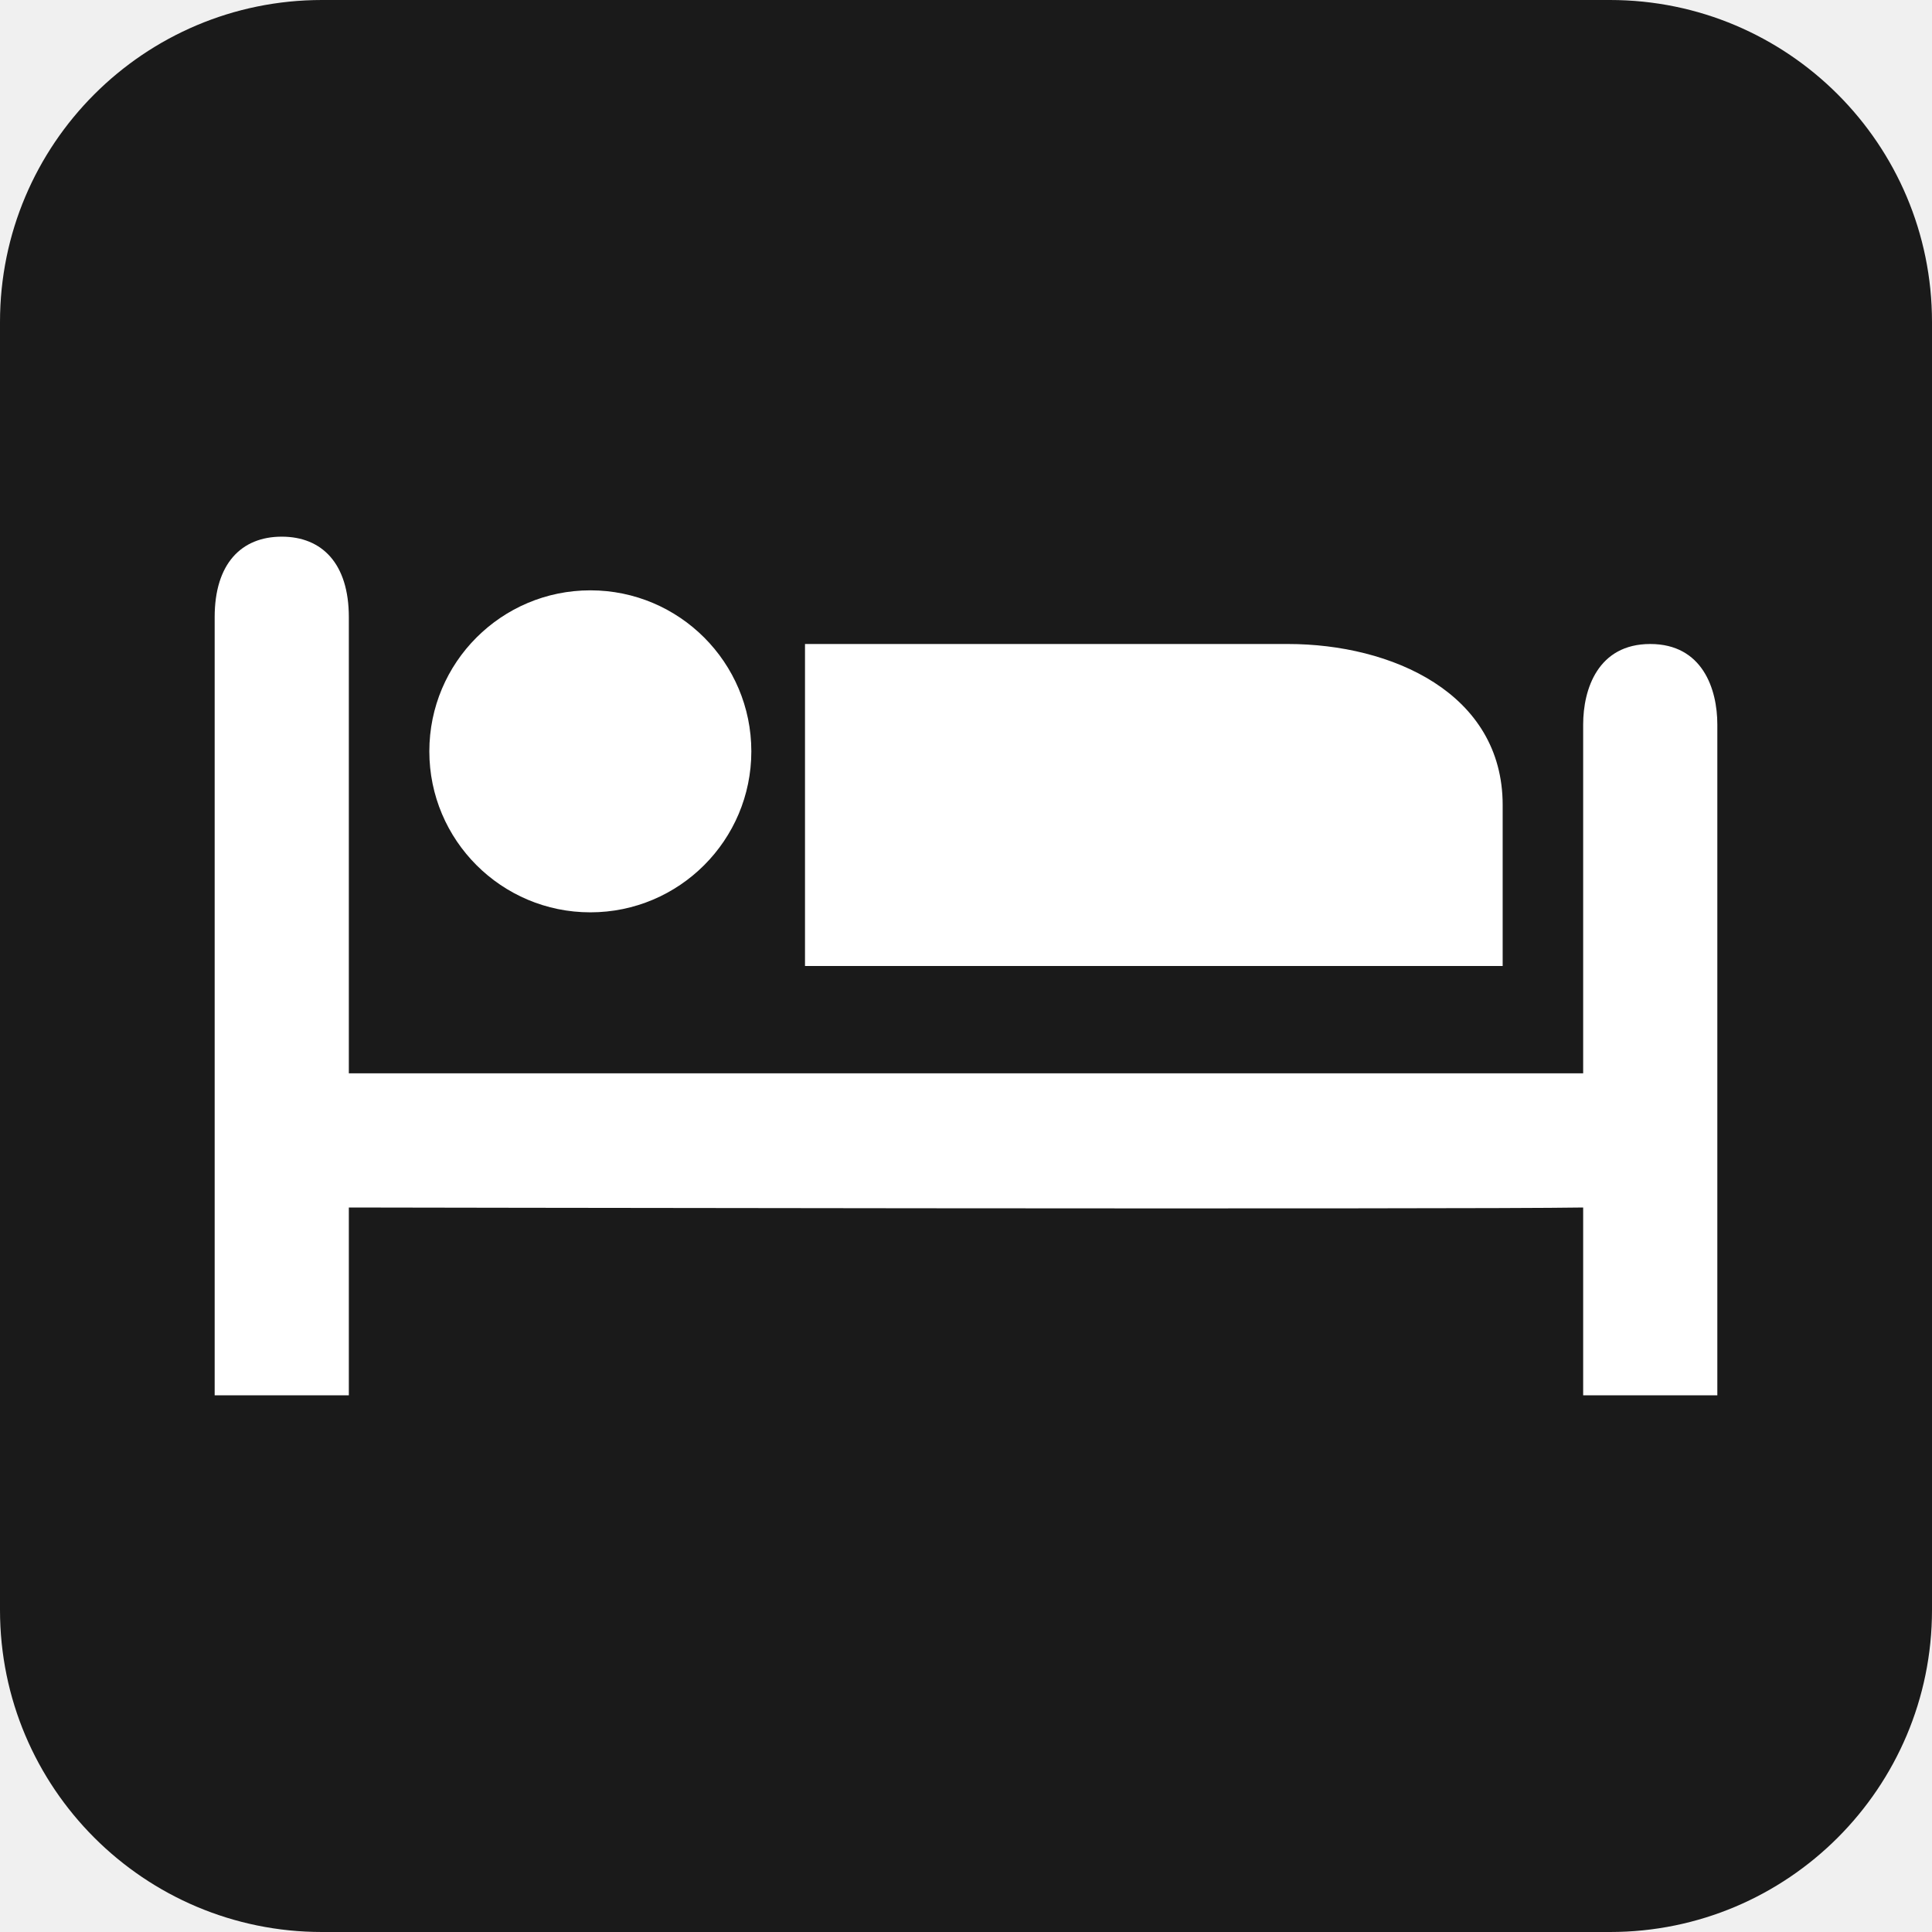
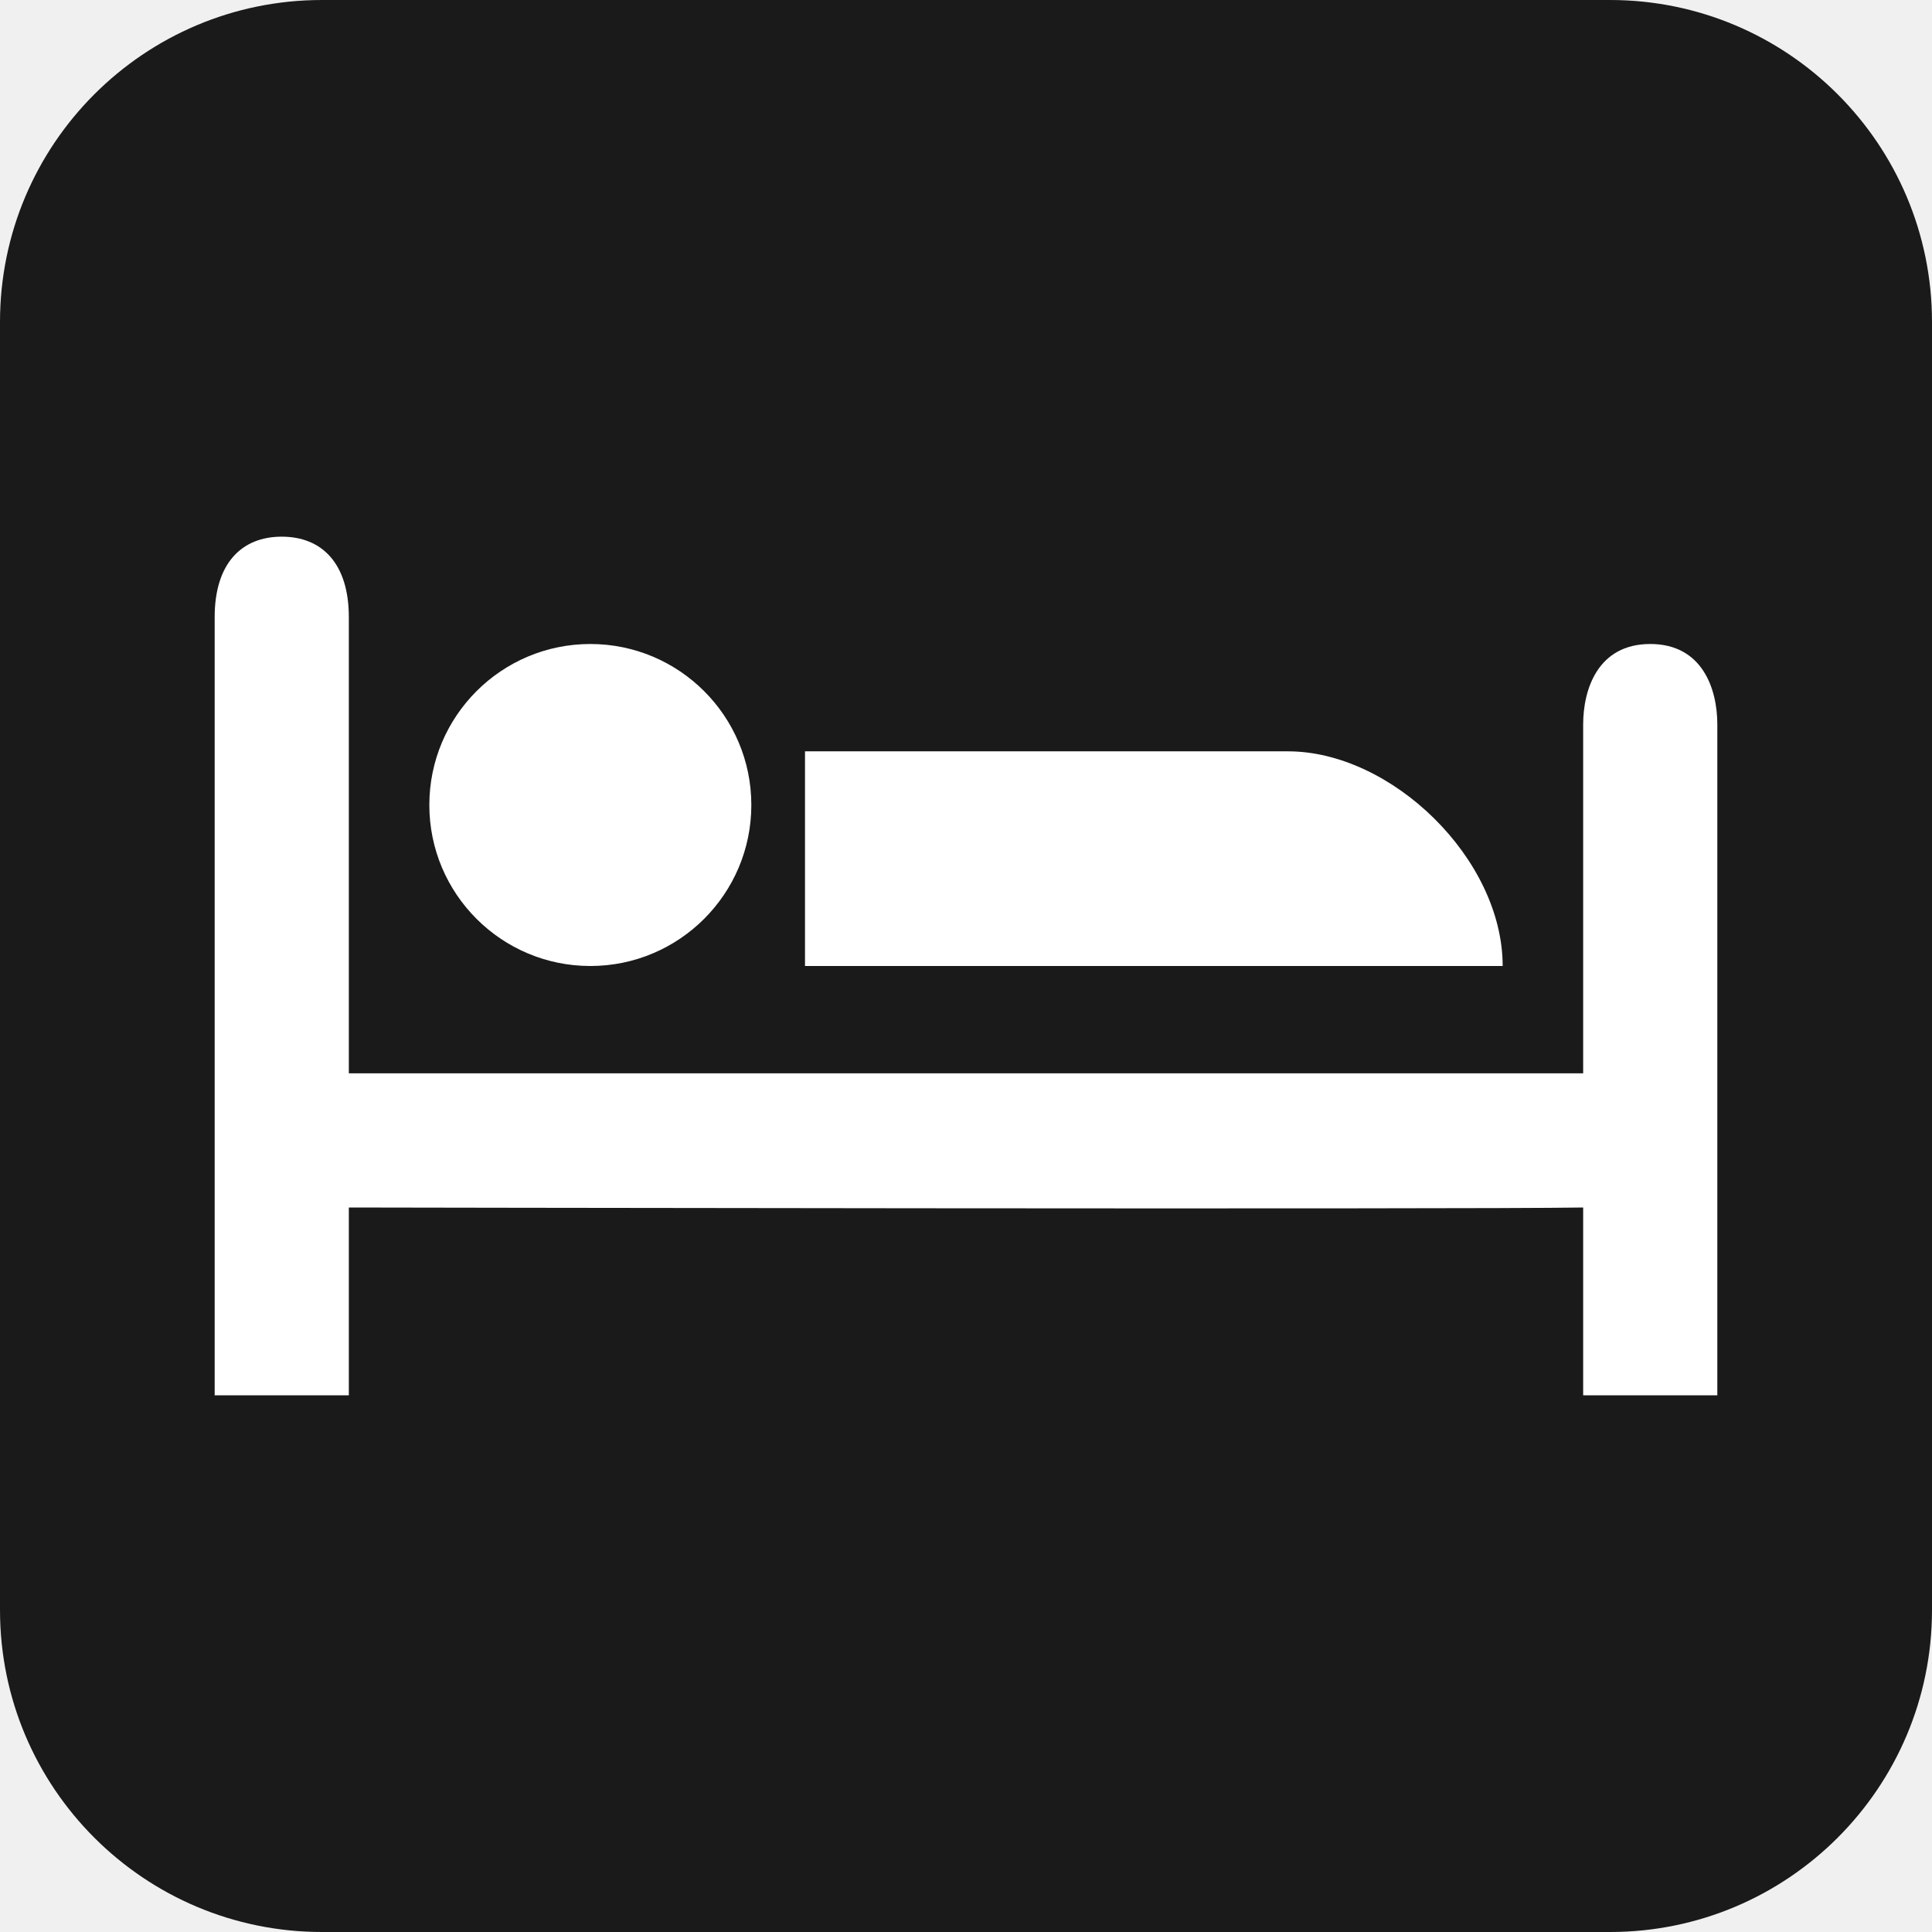
<svg xmlns="http://www.w3.org/2000/svg" version="1.1" width="100%" height="100%" viewBox="0 0 18 18" id="svg2">
  <defs id="defs6" />
  <rect width="18" height="18" rx="3" ry="3" x="0" y="0" id="shield" style="fill:#1a1a1a;stroke:none" />
-   <path d="M 2.625,5 C 2.25,5 2,5.25 2,5.75 l 0,7.25 1.25,0 0,-1.75 c 0,0 10.381,0.019 11.5,0 l 0,1.75 1.25,0 0,-2.375 0,-3.875 C 16,6.42 15.862,6 15.375,6 14.888,6 14.75,6.42 14.75,6.75 l 0,3.25 -11.5,0 0,-4.25 C 3.25,5.25 3,5 2.625,5 z M 5.5,5.5 C 4.672,5.5 4,6.172 4,7 4,7.828 4.672,8.5 5.5,8.5 6.328,8.5 7,7.828 7,7 7,6.172 6.328,5.5 5.5,5.5 z m 2,0.5 0,3 6.5,0 0,-1.5 C 14,6.456 12.964,6 12,6 z" id="icon" style="fill:#ffffff;fill-opacity:1;stroke:none" />
+   <path d="M 2.625,5 C 2.25,5 2,5.25 2,5.75 l 0,7.25 1.25,0 0,-1.75 c 0,0 10.381,0.019 11.5,0 l 0,1.75 1.25,0 0,-2.375 0,-3.875 C 16,6.42 15.862,6 15.375,6 14.888,6 14.75,6.42 14.75,6.75 l 0,3.25 -11.5,0 0,-4.25 C 3.25,5.25 3,5 2.625,5 z M 5.5,6 C 4.672,6 4,6.672 4,7.5 4,8.328 4.672,9 5.5,9 6.328,9 7,8.328 7,7.5 7,6.672 6.328,6 5.5,6 z m 2,1 0,2 6.5,0 C 14,8 12.964,7 12,7 z" id="hotel" style="fill:#ffffff;fill-opacity:1;stroke:none" />
</svg>
